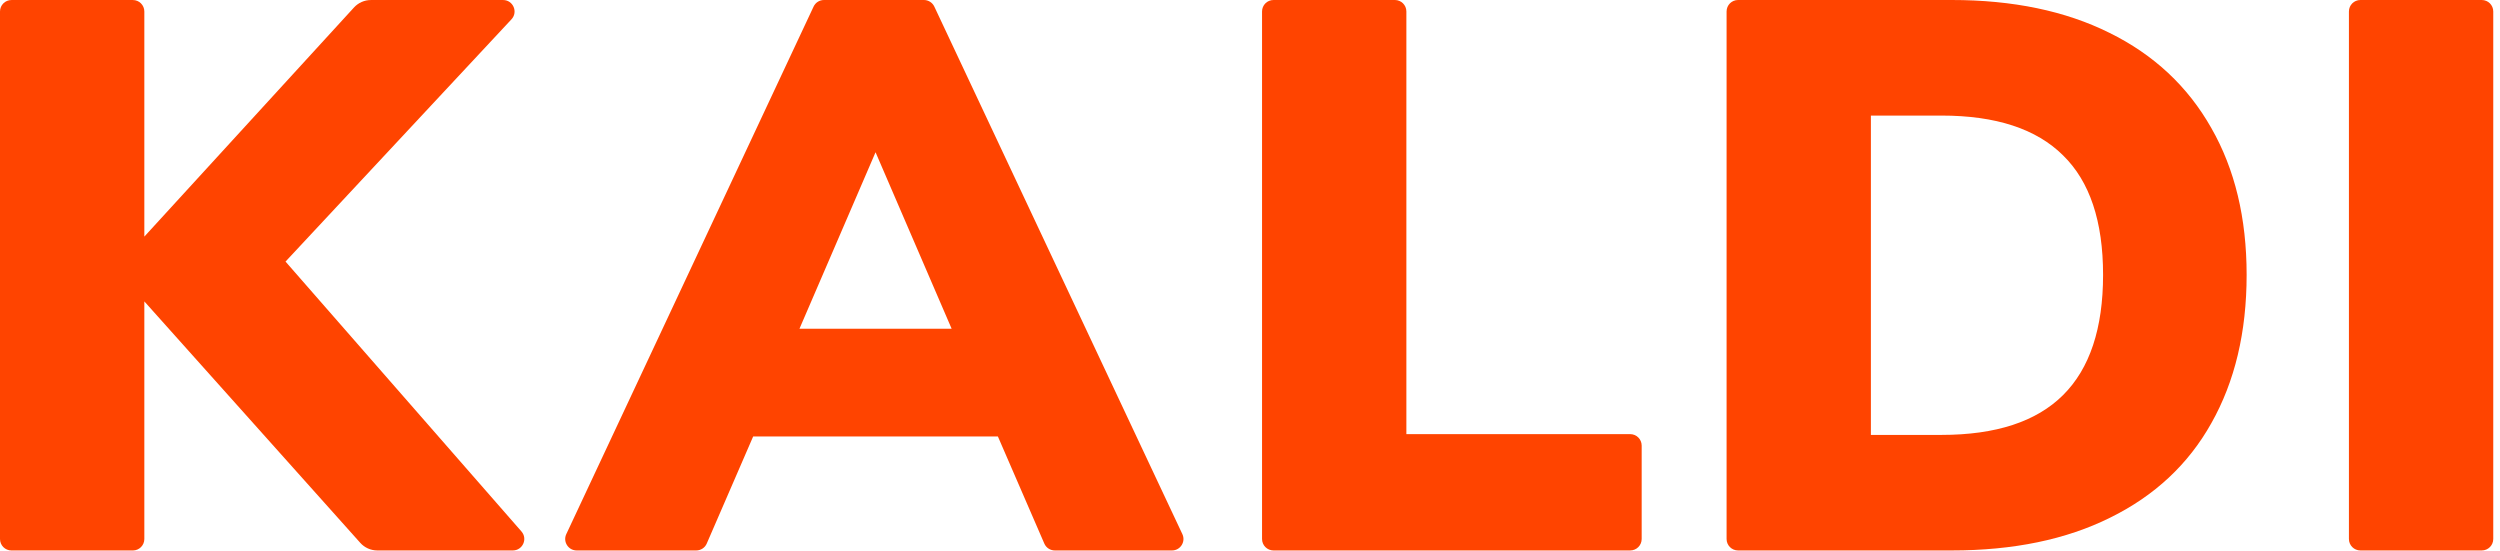
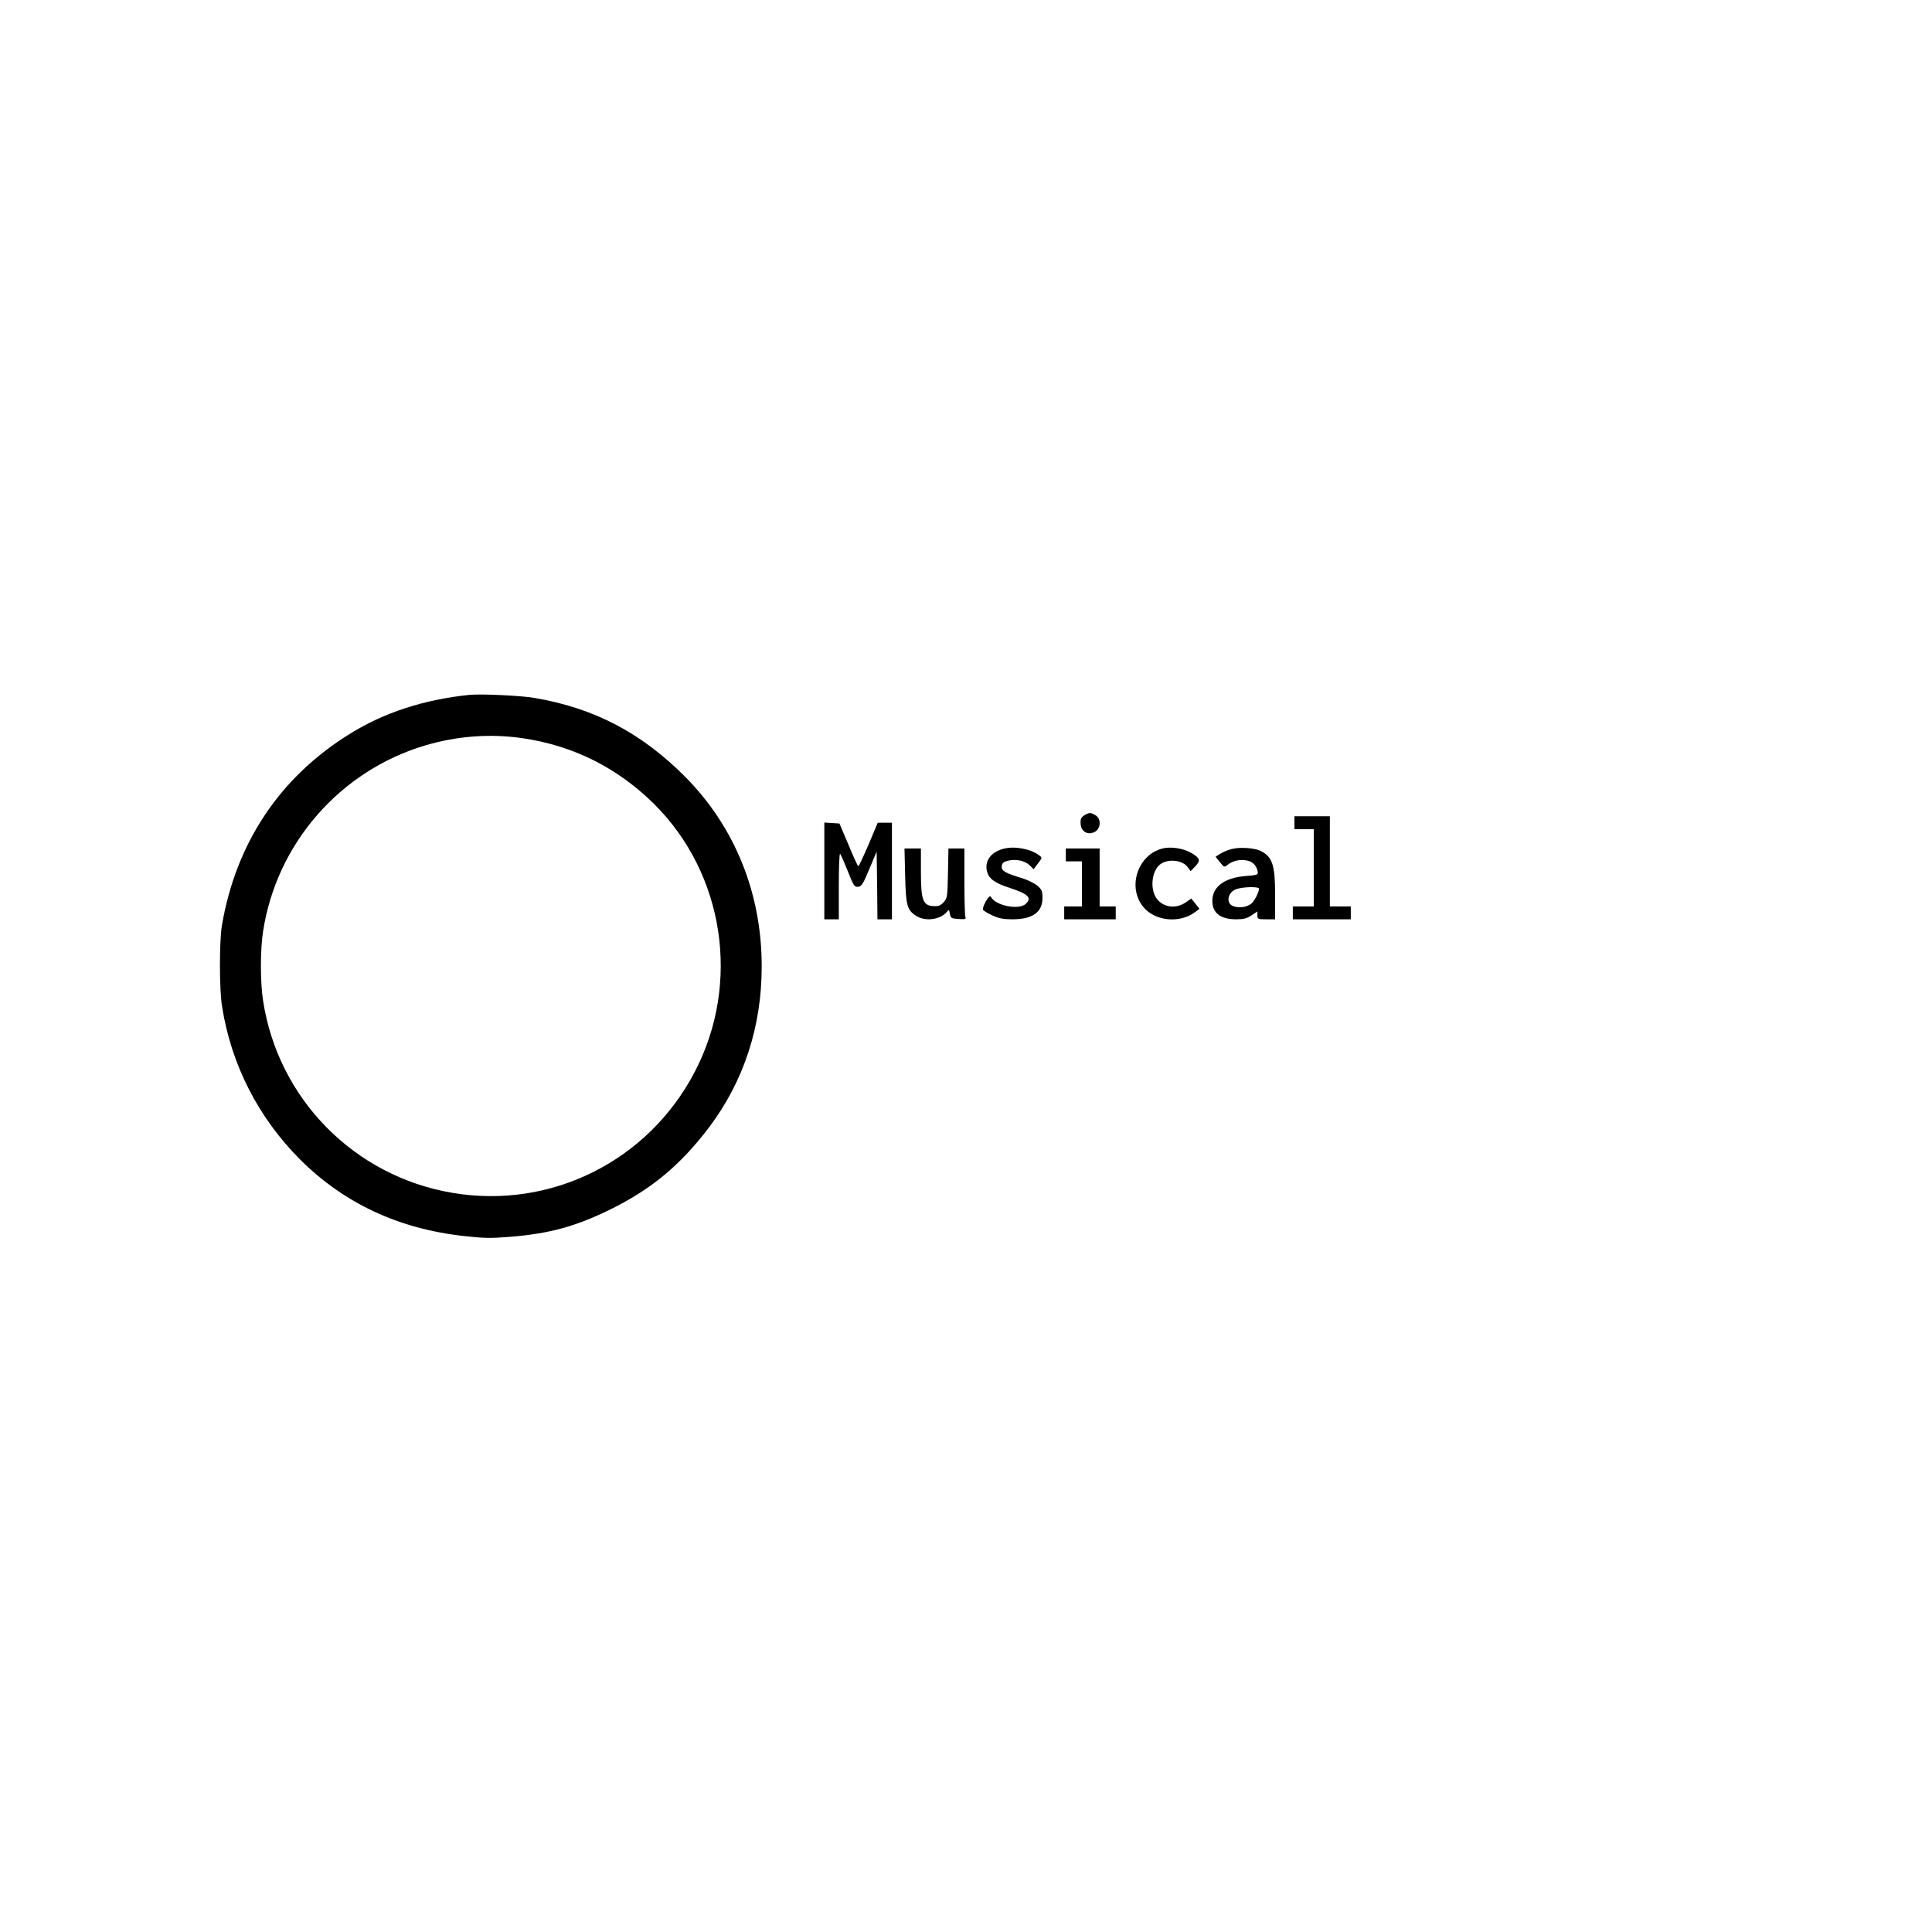
- <svg xmlns="http://www.w3.org/2000/svg" xmlns:xlink="http://www.w3.org/1999/xlink" viewBox="0 0 109 24">
-   <g transform="translate(-1470)">
-     <g style="mix-blend-mode:normal" transform="translate(1470)" fill="#f40">
-       <use xlink:href="#b" style="mix-blend-mode:normal" />
-       <use xlink:href="#c" style="mix-blend-mode:normal" />
-       <use xlink:href="#d" style="mix-blend-mode:normal" />
-       <use xlink:href="#e" style="mix-blend-mode:normal" />
-       <use xlink:href="#f" style="mix-blend-mode:normal" />
-     </g>
+ <svg xmlns="http://www.w3.org/2000/svg" version="1.0" width="1200pt" height="1200pt" viewBox="0 0 1200 1200" preserveAspectRatio="xMidYMid meet">
+   <g transform="translate(0,1200) scale(0.1,-0.1)" fill="#000000" stroke="none">
+     <path d="M2915 7684 c-281 -29 -530 -110 -742 -242 -436 -270 -708 -679 -795 -1192 -16 -100 -16 -393 1 -500 57 -364 226 -693 487 -954 272 -270 609 -428 1014 -473 124 -14 166 -15 290 -5 244 20 403 64 615 167 259 127 438 275 617 510 217 287 330 629 329 1005 0 452 -167 865 -476 1176 -271 272 -564 426 -935 489 -86 15 -332 26 -405 19z m330 -269 c315 -46 589 -183 816 -407 438 -434 542 -1115 254 -1666 -289 -554 -893 -855 -1505 -751 -610 103 -1083 584 -1176 1194 -18 115 -18 315 0 430 84 547 479 999 1010 1156 198 58 402 73 601 44z" />
+     <path d="M6732 6934 c-18 -12 -22 -24 -20 -52 4 -48 43 -70 86 -50 38 18 44 78 10 102 -12 9 -29 16 -38 16 -9 0 -26 -7 -38 -16z" />
+     <path d="M8040 6890 l0 -40 60 0 60 0 0 -240 0 -240 -65 0 -65 0 0 -40 0 -40 180 0 180 0 0 40 0 40 -65 0 -65 0 0 280 0 280 -110 0 -110 0 0 -40z" />
+     <path d="M5120 6591 l0 -301 45 0 45 0 0 206 c0 113 3 203 8 200 4 -2 25 -50 47 -105 37 -94 42 -101 65 -99 22 3 31 18 70 111 l45 108 3 -210 2 -211 45 0 45 0 0 300 0 300 -44 0 -44 0 -57 -135 c-32 -74 -60 -135 -64 -135 -3 0 -31 60 -61 133 l-56 132 -47 3 -47 3 0 -300z" />
+     <path d="M6236 6729 c-81 -20 -123 -77 -105 -144 13 -44 48 -70 141 -100 116 -38 140 -62 98 -100 -42 -38 -183 -11 -214 42 -6 12 -13 6 -33 -26 -13 -23 -21 -46 -17 -52 3 -6 30 -22 58 -35 39 -18 68 -24 124 -24 125 0 187 44 187 132 0 44 -4 53 -32 77 -18 15 -59 35 -90 45 -110 33 -134 47 -131 75 2 21 11 28 39 35 49 12 106 0 135 -29 l24 -24 27 36 c27 35 27 36 8 50 -52 40 -151 59 -219 42z" />
+     <path d="M7221 6730 c-154 -38 -221 -240 -120 -363 73 -89 226 -104 322 -32 l27 20 -25 32 -26 32 -36 -25 c-64 -43 -146 -29 -184 33 -36 58 -24 162 24 202 47 39 141 31 174 -15 l18 -25 29 30 c35 36 30 52 -26 84 -48 28 -126 40 -177 27z" />
+     <path d="M7662 6729 c-24 -4 -59 -18 -78 -29 l-34 -21 27 -34 c27 -33 27 -33 50 -15 31 24 76 34 119 25 35 -6 60 -33 66 -70 3 -18 -4 -21 -74 -26 -134 -11 -208 -67 -208 -155 0 -75 51 -114 148 -114 46 0 67 5 96 25 l36 24 0 -24 c0 -24 3 -25 55 -25 l55 0 0 149 c0 188 -16 238 -90 276 -35 17 -117 24 -168 14z m158 -249 c0 -21 -28 -75 -46 -91 -40 -35 -126 -31 -140 6 -12 30 6 66 39 80 37 17 147 20 147 5z" />
+     <path d="M5622 6563 c4 -187 12 -217 71 -253 56 -35 148 -22 188 26 13 16 14 15 19 -12 5 -27 9 -29 54 -32 42 -3 48 -1 42 13 -3 9 -6 109 -6 221 l0 204 -49 0 -50 0 -3 -154 c-3 -148 -4 -155 -28 -181 -20 -21 -32 -25 -65 -23 -63 5 -75 38 -75 216 l0 142 -51 0 -51 0 4 -167z" />
+     <path d="M6620 6690 l0 -40 50 0 50 0 0 -140 0 -140 -55 0 -55 0 0 -40 0 -40 160 0 160 0 0 40 0 40 -50 0 -50 0 0 180 0 180 -105 0 -105 0 0 -40z" />
  </g>
-   <defs>
-     <path id="b" d="M22.735 23.171c.283.323.053.829-.376.829h-5.907c-.285 0-.556-.121-.745-.333l-9.414-10.526v10.36c0 .276-.224.5-.5.5h-5.293c-.276 0-.5-.224-.5-.5v-23c0-.276.224-.5.5-.5h5.293c.276 0 .5.224.5.5v9.815l9.141-9.99c.19-.207.457-.325.738-.325h5.762c.437 0 .664.521.366.841l-9.851 10.563 10.287 11.767z" />
-     <path id="c" d="M45.991 24c-.199 0-.38-.118-.459-.301l-2.024-4.669h-10.67l-2.024 4.669c-.079.183-.259.301-.459.301h-5.212c-.366 0-.608-.381-.453-.712l10.782-23c.082-.176.259-.288.453-.288h4.358c.194 0 .37.112.453.287l10.815 23c.156.332-.086.713-.452.713h-5.108zm-11.135-9.668h6.635l-3.317-7.694-3.317 7.694z" />
-     <path id="d" d="M55.525 24c-.276 0-.5-.224-.5-.5v-23c0-.276.224-.5.5-.5h5.293c.276 0 .5.224.5.5v18.428h9.759c.276 0 .5.224.5.5v4.072c0 .276-.224.5-.5.5h-15.552z" />
-     <path id="e" d="M75.279.5c0-.276.224-.5.5-.5h9.315c2.667 0 4.959.477 6.874 1.43 1.938.953 3.42 2.338 4.446 4.153 1.026 1.793 1.539 3.926 1.539 6.4 0 2.496-.513 4.652-1.539 6.468-1.003 1.793-2.474 3.166-4.412 4.119-1.915.953-4.218 1.43-6.908 1.43h-9.315c-.276 0-.5-.224-.5-.5v-23zm9.37 18.462c2.371 0 4.138-.579 5.301-1.736 1.163-1.157 1.744-2.905 1.744-5.242 0-2.338-.581-4.074-1.744-5.209-1.163-1.157-2.93-1.736-5.301-1.736h-3.078v13.923h3.078z" />
-     <path id="f" d="M102.913 24c-.276 0-.5-.224-.5-.5v-23c0-.276.224-.5.5-.5h5.293c.276 0 .5.224.5.5v23c0 .276-.224.5-.5.5h-5.293z" />
-   </defs>
</svg>
